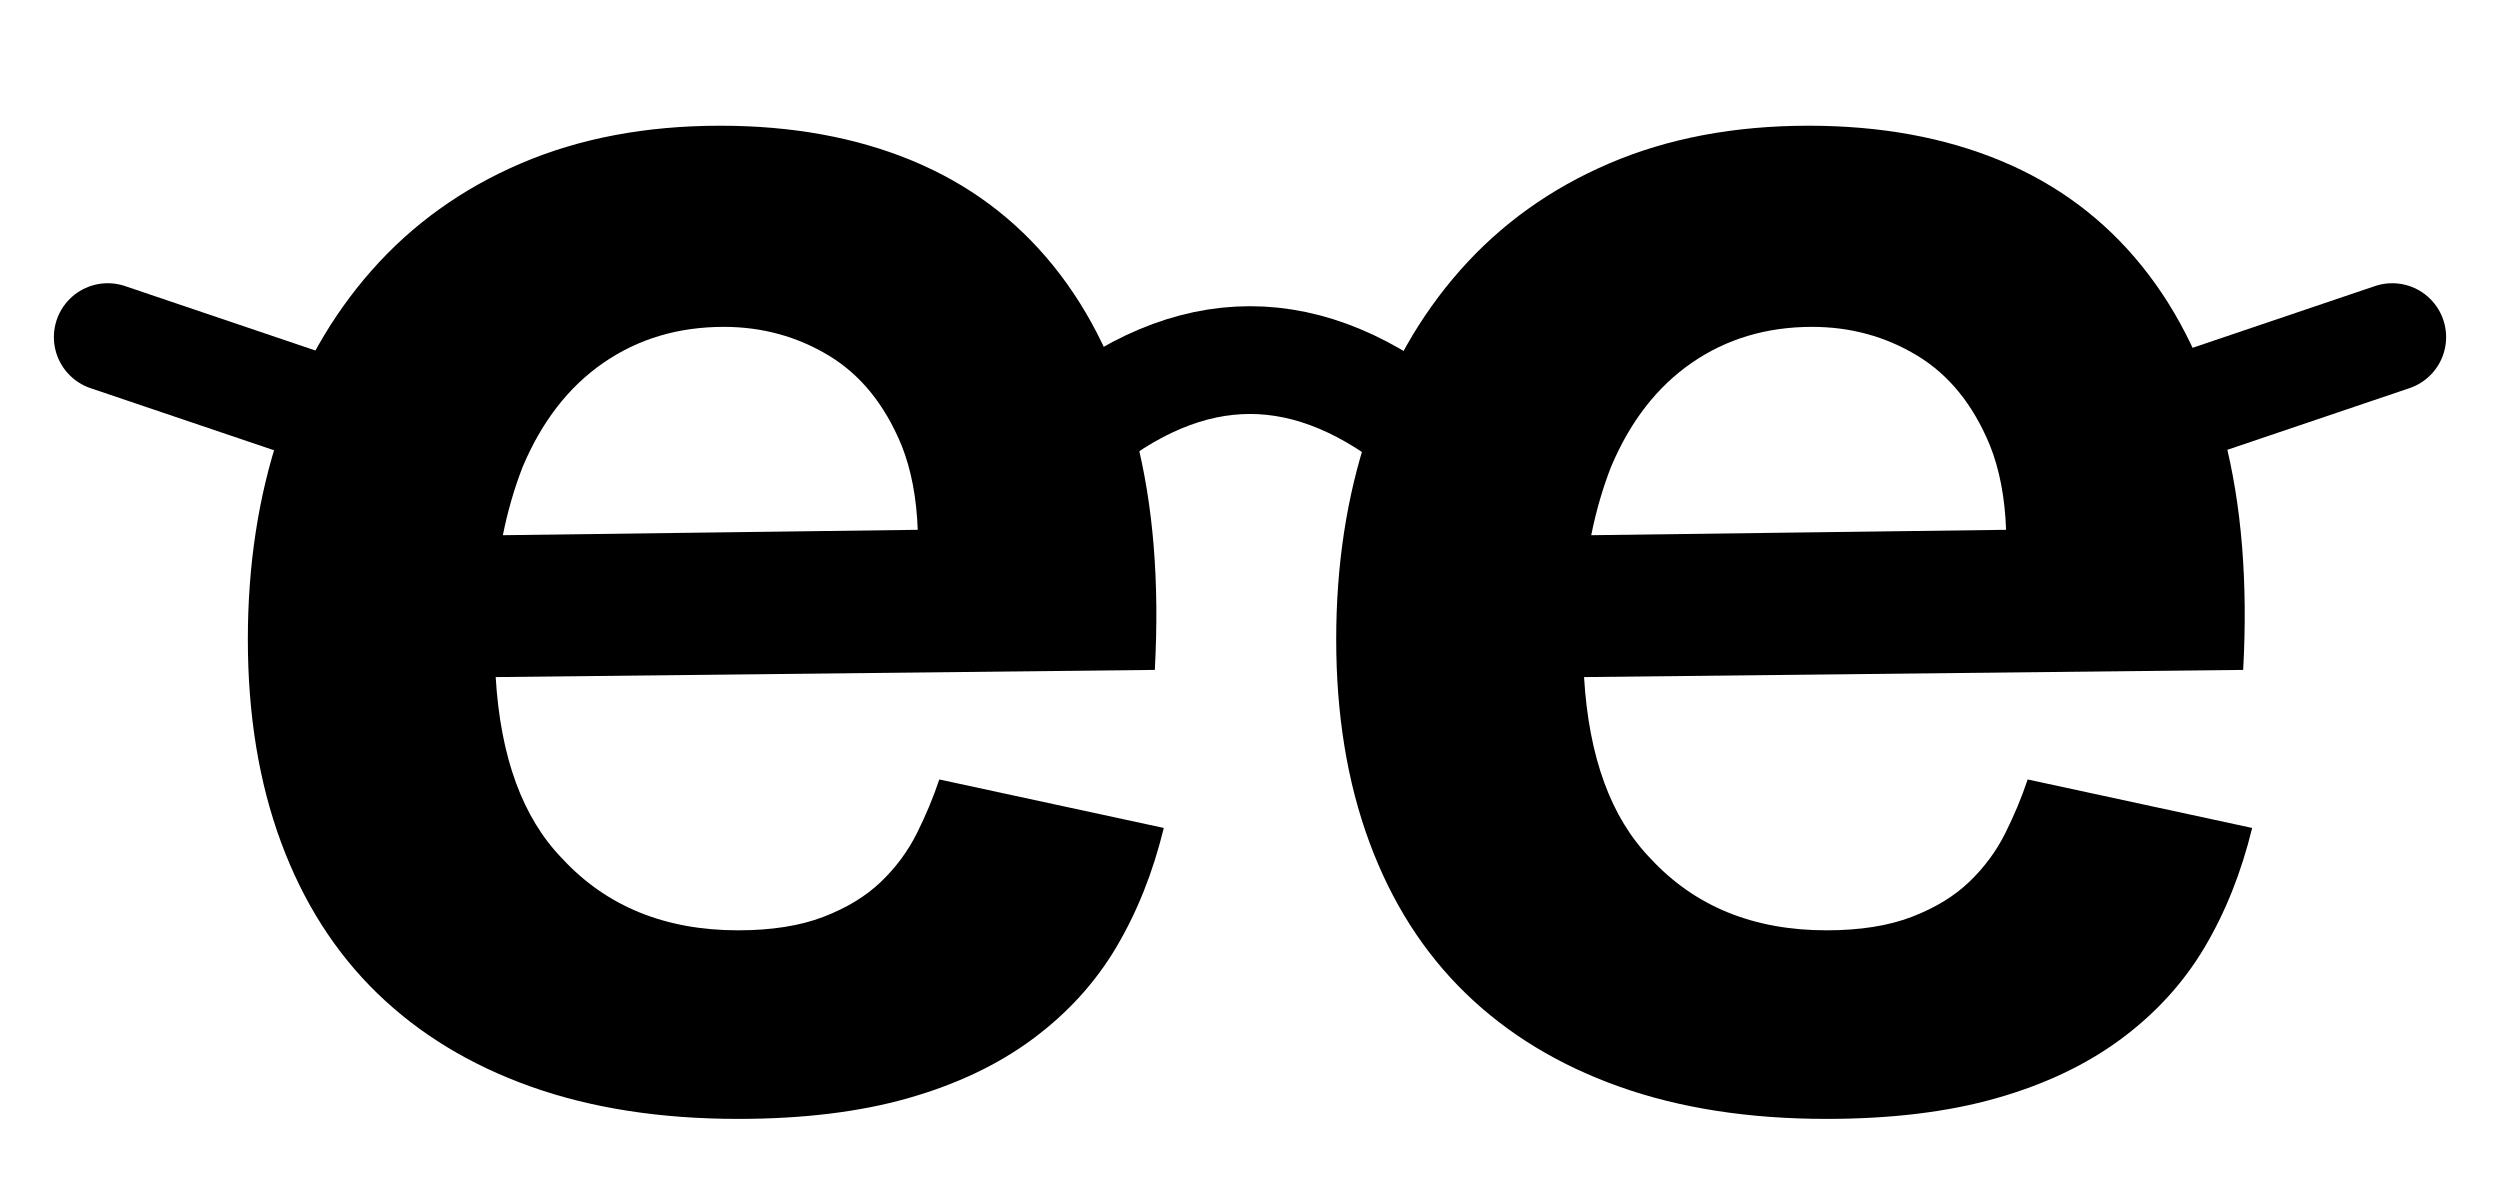
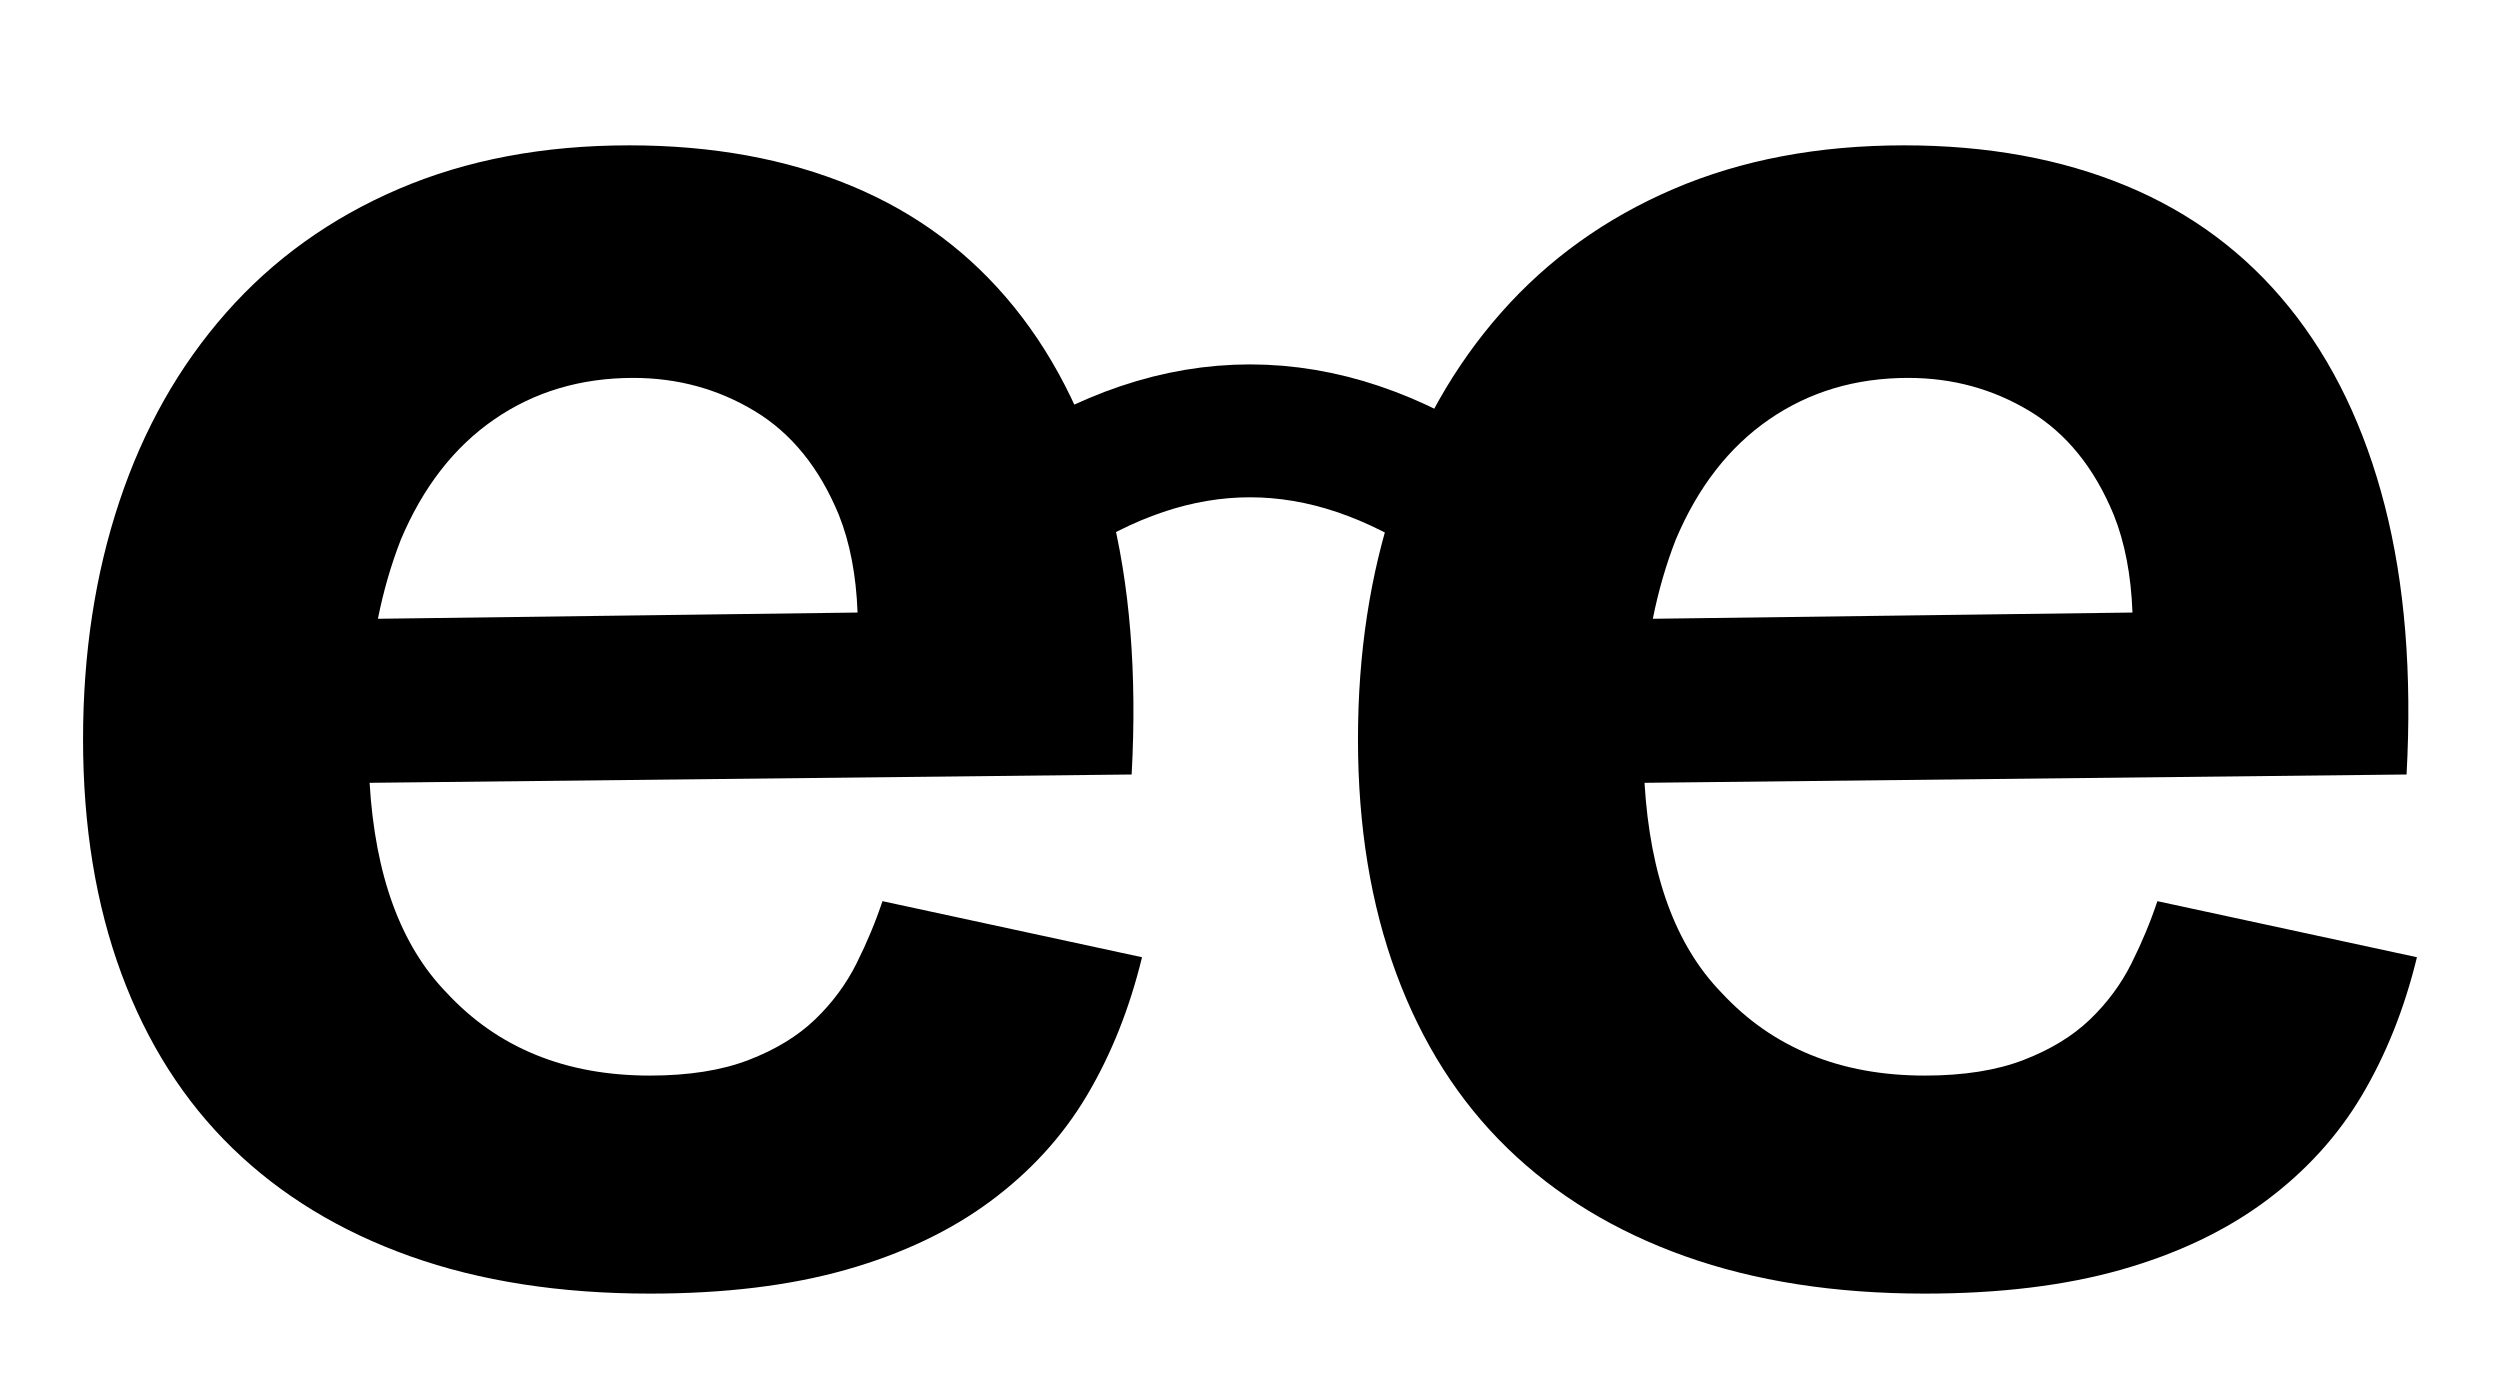
- <svg xmlns="http://www.w3.org/2000/svg" viewBox="882 -609 1392 663" role="img" aria-label="iSeenta">
-   <path class="seenta-letters" fill="currentColor" d="M1293 14Q1228 14 1177.5 -4Q1127 -22 1092 -56Q1057 -90 1038.5 -140Q1020 -190 1020 -253Q1020 -315 1037.5 -367.5Q1055 -420 1089 -458.5Q1123 -497 1172 -518Q1221 -539 1283 -539Q1343 -539 1390 -519.5Q1437 -500 1468.5 -461Q1500 -422 1514.5 -365.5Q1529 -309 1525 -236L1158 -232Q1162 -165 1195 -131Q1232 -91 1293 -91Q1321 -91 1340.5 -98.5Q1360 -106 1372.5 -118Q1385 -130 1392.5 -145Q1400 -160 1405 -175L1530 -148Q1521 -111 1503.5 -81.5Q1486 -52 1457 -30.5Q1428 -9 1387.5 2.5Q1347 14 1293 14ZM1162 -311 1393 -314Q1392 -341 1384 -361Q1370 -395 1343.5 -411Q1317 -427 1285 -427Q1247 -427 1218 -407Q1189 -387 1173 -349Q1166 -331 1162 -311Z M1899 14Q1834 14 1783.5 -4Q1733 -22 1698 -56Q1663 -90 1644.5 -140Q1626 -190 1626 -253Q1626 -315 1643.5 -367.5Q1661 -420 1695 -458.5Q1729 -497 1778 -518Q1827 -539 1889 -539Q1949 -539 1996 -519.5Q2043 -500 2074.5 -461Q2106 -422 2120.5 -365.5Q2135 -309 2131 -236L1764 -232Q1768 -165 1801 -131Q1838 -91 1899 -91Q1927 -91 1946.5 -98.5Q1966 -106 1978.5 -118Q1991 -130 1998.5 -145Q2006 -160 2011 -175L2136 -148Q2127 -111 2109.5 -81.5Q2092 -52 2063 -30.5Q2034 -9 1993.5 2.5Q1953 14 1899 14ZM1768 -311 1999 -314Q1998 -341 1990 -361Q1976 -395 1949.5 -411Q1923 -427 1891 -427Q1853 -427 1824 -407Q1795 -387 1779 -349Q1772 -331 1768 -311Z" />
-   <g class="seenta-glasses" fill="none" stroke="currentColor" stroke-width="60" stroke-linecap="round" stroke-linejoin="round">
-     <path d="M1478.0 -366.5 Q1578.0 -450.5 1678.0 -366.5" />
-     <path d="M1072.0 -377.3 L942.0 -421.3" />
-     <path d="M2084.0 -377.3 L2214.0 -421.3" />
+ <svg xmlns="http://www.w3.org/2000/svg" viewBox="881 -609 1204 663" role="img" aria-label="iSeenta">
+   <path class="seenta-letters" fill="currentColor" d="M1194 14Q1129 14 1078.5 -4Q1028 -22 993 -56Q958 -90 939.5 -140Q921 -190 921 -253Q921 -315 938.5 -367.5Q956 -420 990 -458.5Q1024 -497 1073 -518Q1122 -539 1184 -539Q1244 -539 1291 -519.5Q1338 -500 1369.5 -461Q1401 -422 1415.5 -365.5Q1430 -309 1426 -236L1059 -232Q1063 -165 1096 -131Q1133 -91 1194 -91Q1222 -91 1241.5 -98.5Q1261 -106 1273.5 -118Q1286 -130 1293.5 -145Q1301 -160 1306 -175L1431 -148Q1422 -111 1404.5 -81.5Q1387 -52 1358 -30.5Q1329 -9 1288.5 2.5Q1248 14 1194 14ZM1063 -311 1294 -314Q1293 -341 1285 -361Q1271 -395 1244.5 -411Q1218 -427 1186 -427Q1148 -427 1119 -407Q1090 -387 1074 -349Q1067 -331 1063 -311Z M1808 14Q1743 14 1692.5 -4Q1642 -22 1607 -56Q1572 -90 1553.5 -140Q1535 -190 1535 -253Q1535 -315 1552.5 -367.5Q1570 -420 1604 -458.5Q1638 -497 1687 -518Q1736 -539 1798 -539Q1858 -539 1905 -519.5Q1952 -500 1983.5 -461Q2015 -422 2029.5 -365.5Q2044 -309 2040 -236L1673 -232Q1677 -165 1710 -131Q1747 -91 1808 -91Q1836 -91 1855.5 -98.5Q1875 -106 1887.5 -118Q1900 -130 1907.5 -145Q1915 -160 1920 -175L2045 -148Q2036 -111 2018.5 -81.5Q2001 -52 1972 -30.5Q1943 -9 1902.5 2.5Q1862 14 1808 14ZM1677 -311 1908 -314Q1907 -341 1899 -361Q1885 -395 1858.5 -411Q1832 -427 1800 -427Q1762 -427 1733 -407Q1704 -387 1688 -349Q1681 -331 1677 -311Z" />
+   <g class="seenta-glasses" fill="none" stroke="currentColor" stroke-width="64" stroke-linecap="round" stroke-linejoin="round">
+     <path d="M1379.0 -366.5 Q1483.0 -436.5 1587.0 -366.5" />
  </g>
</svg>
